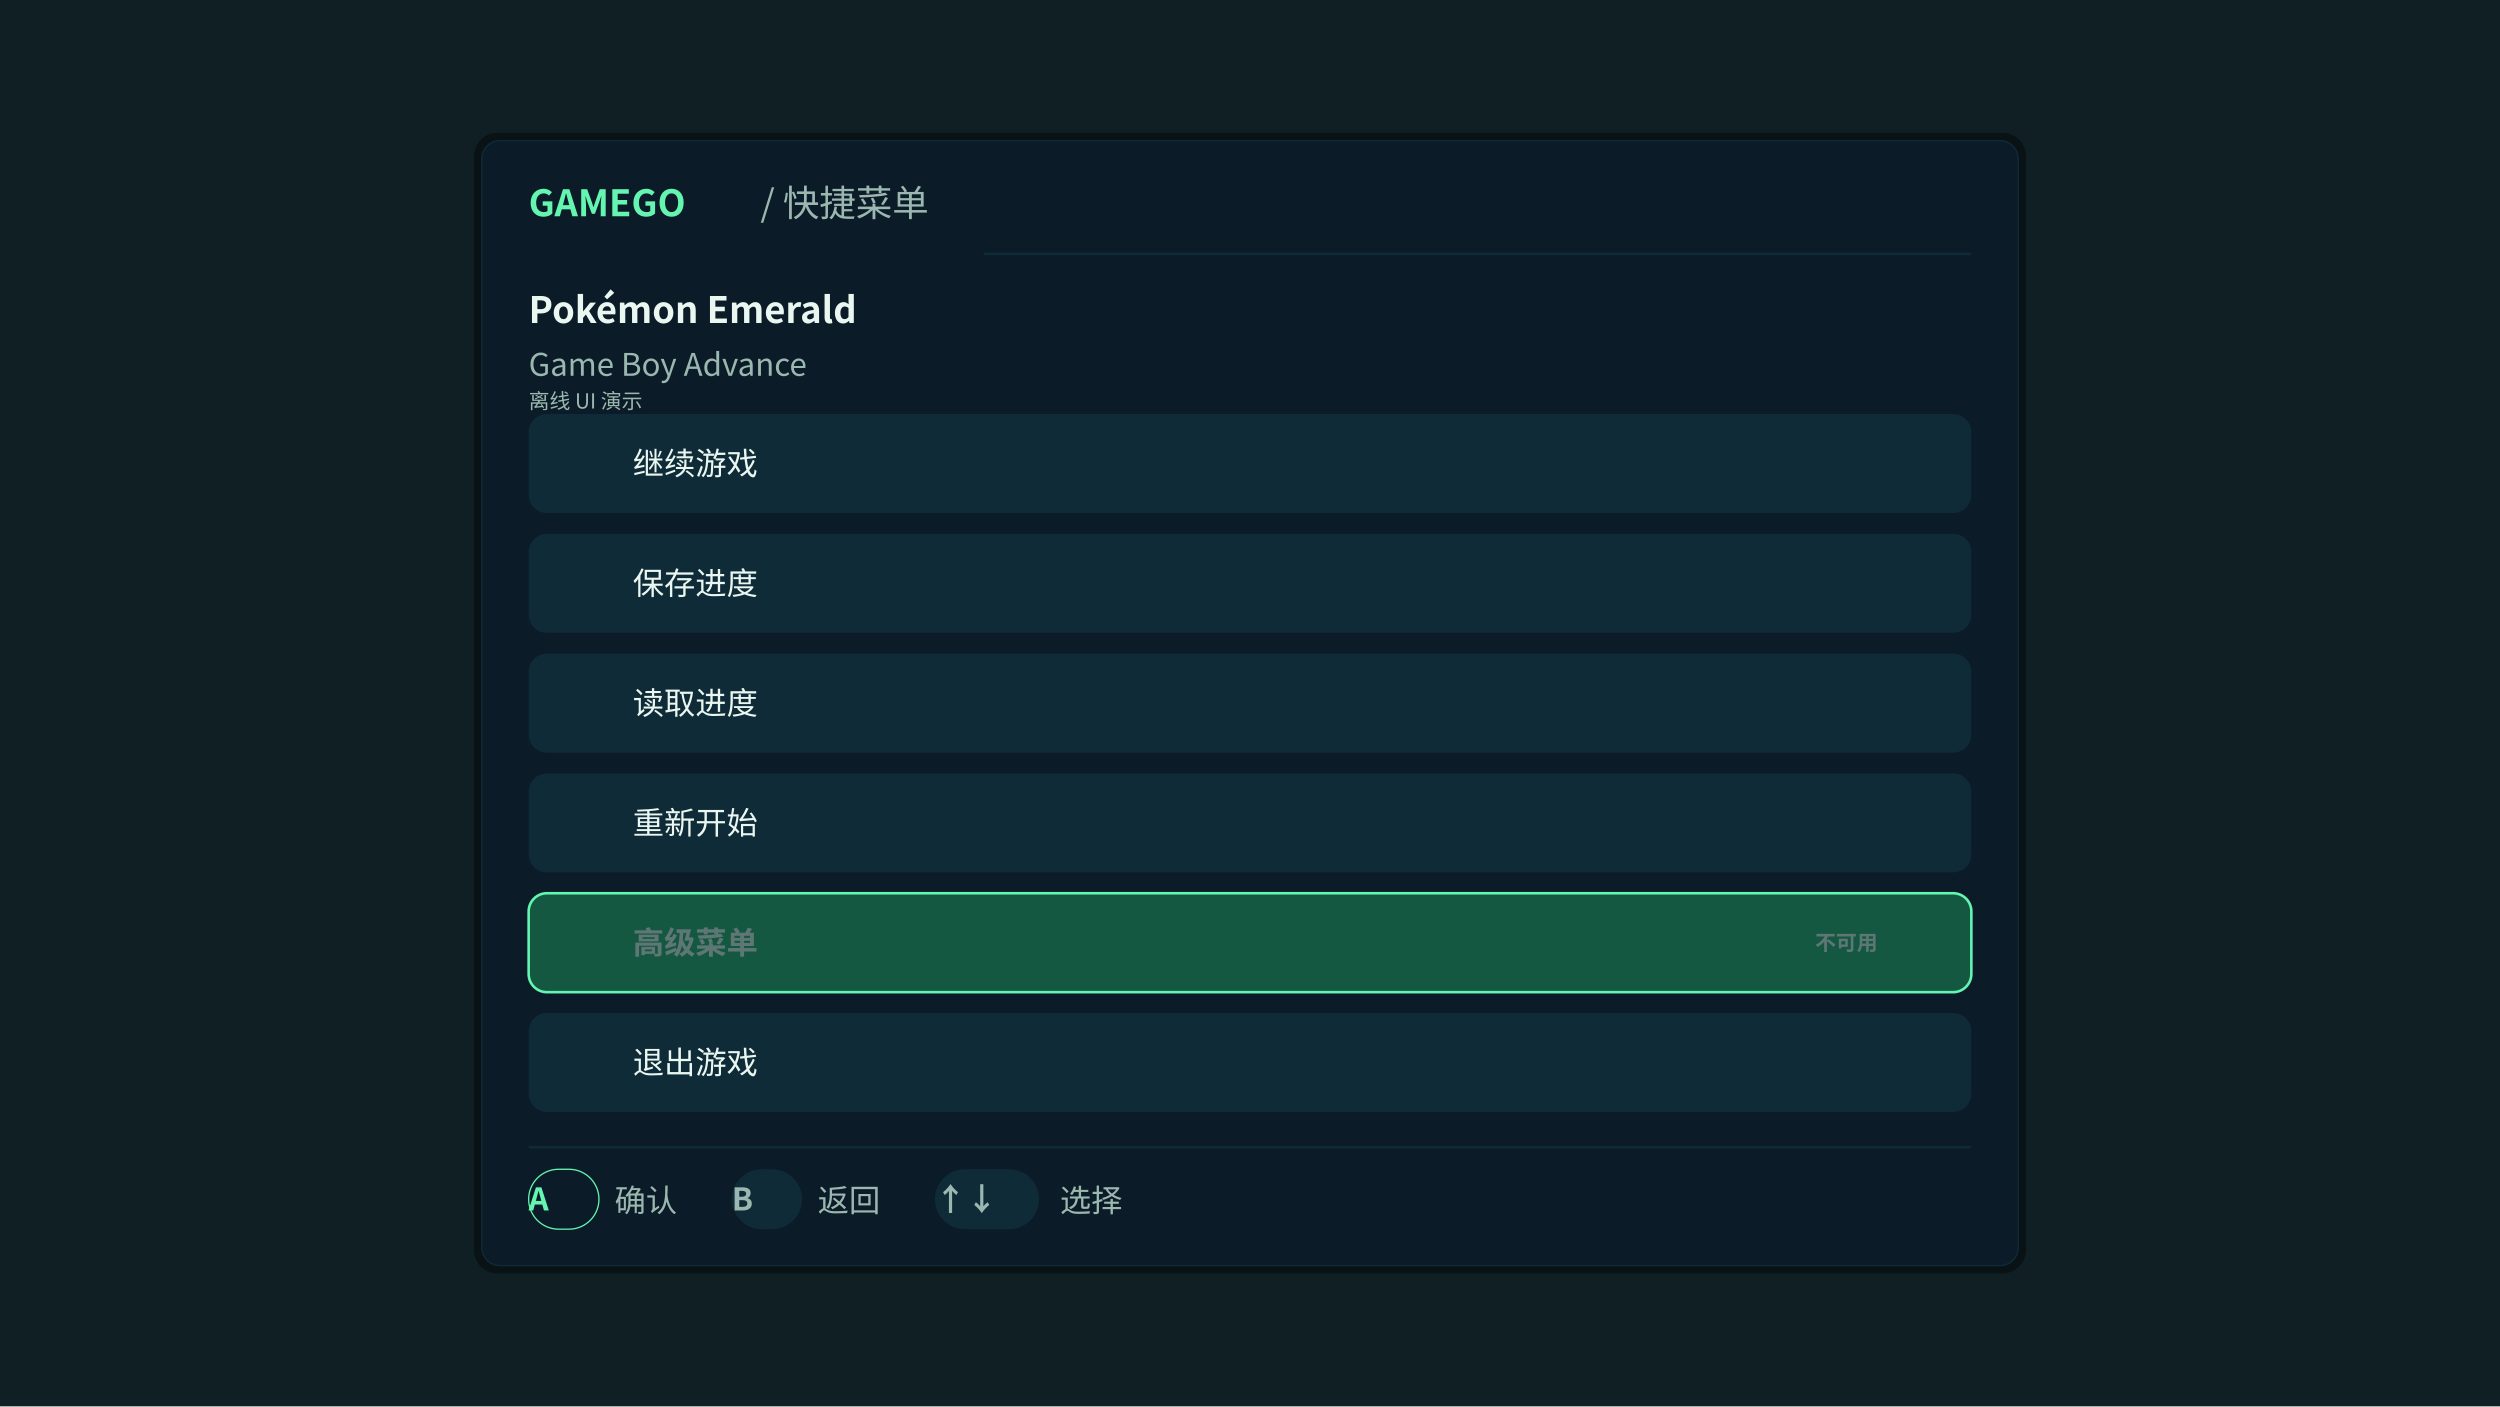
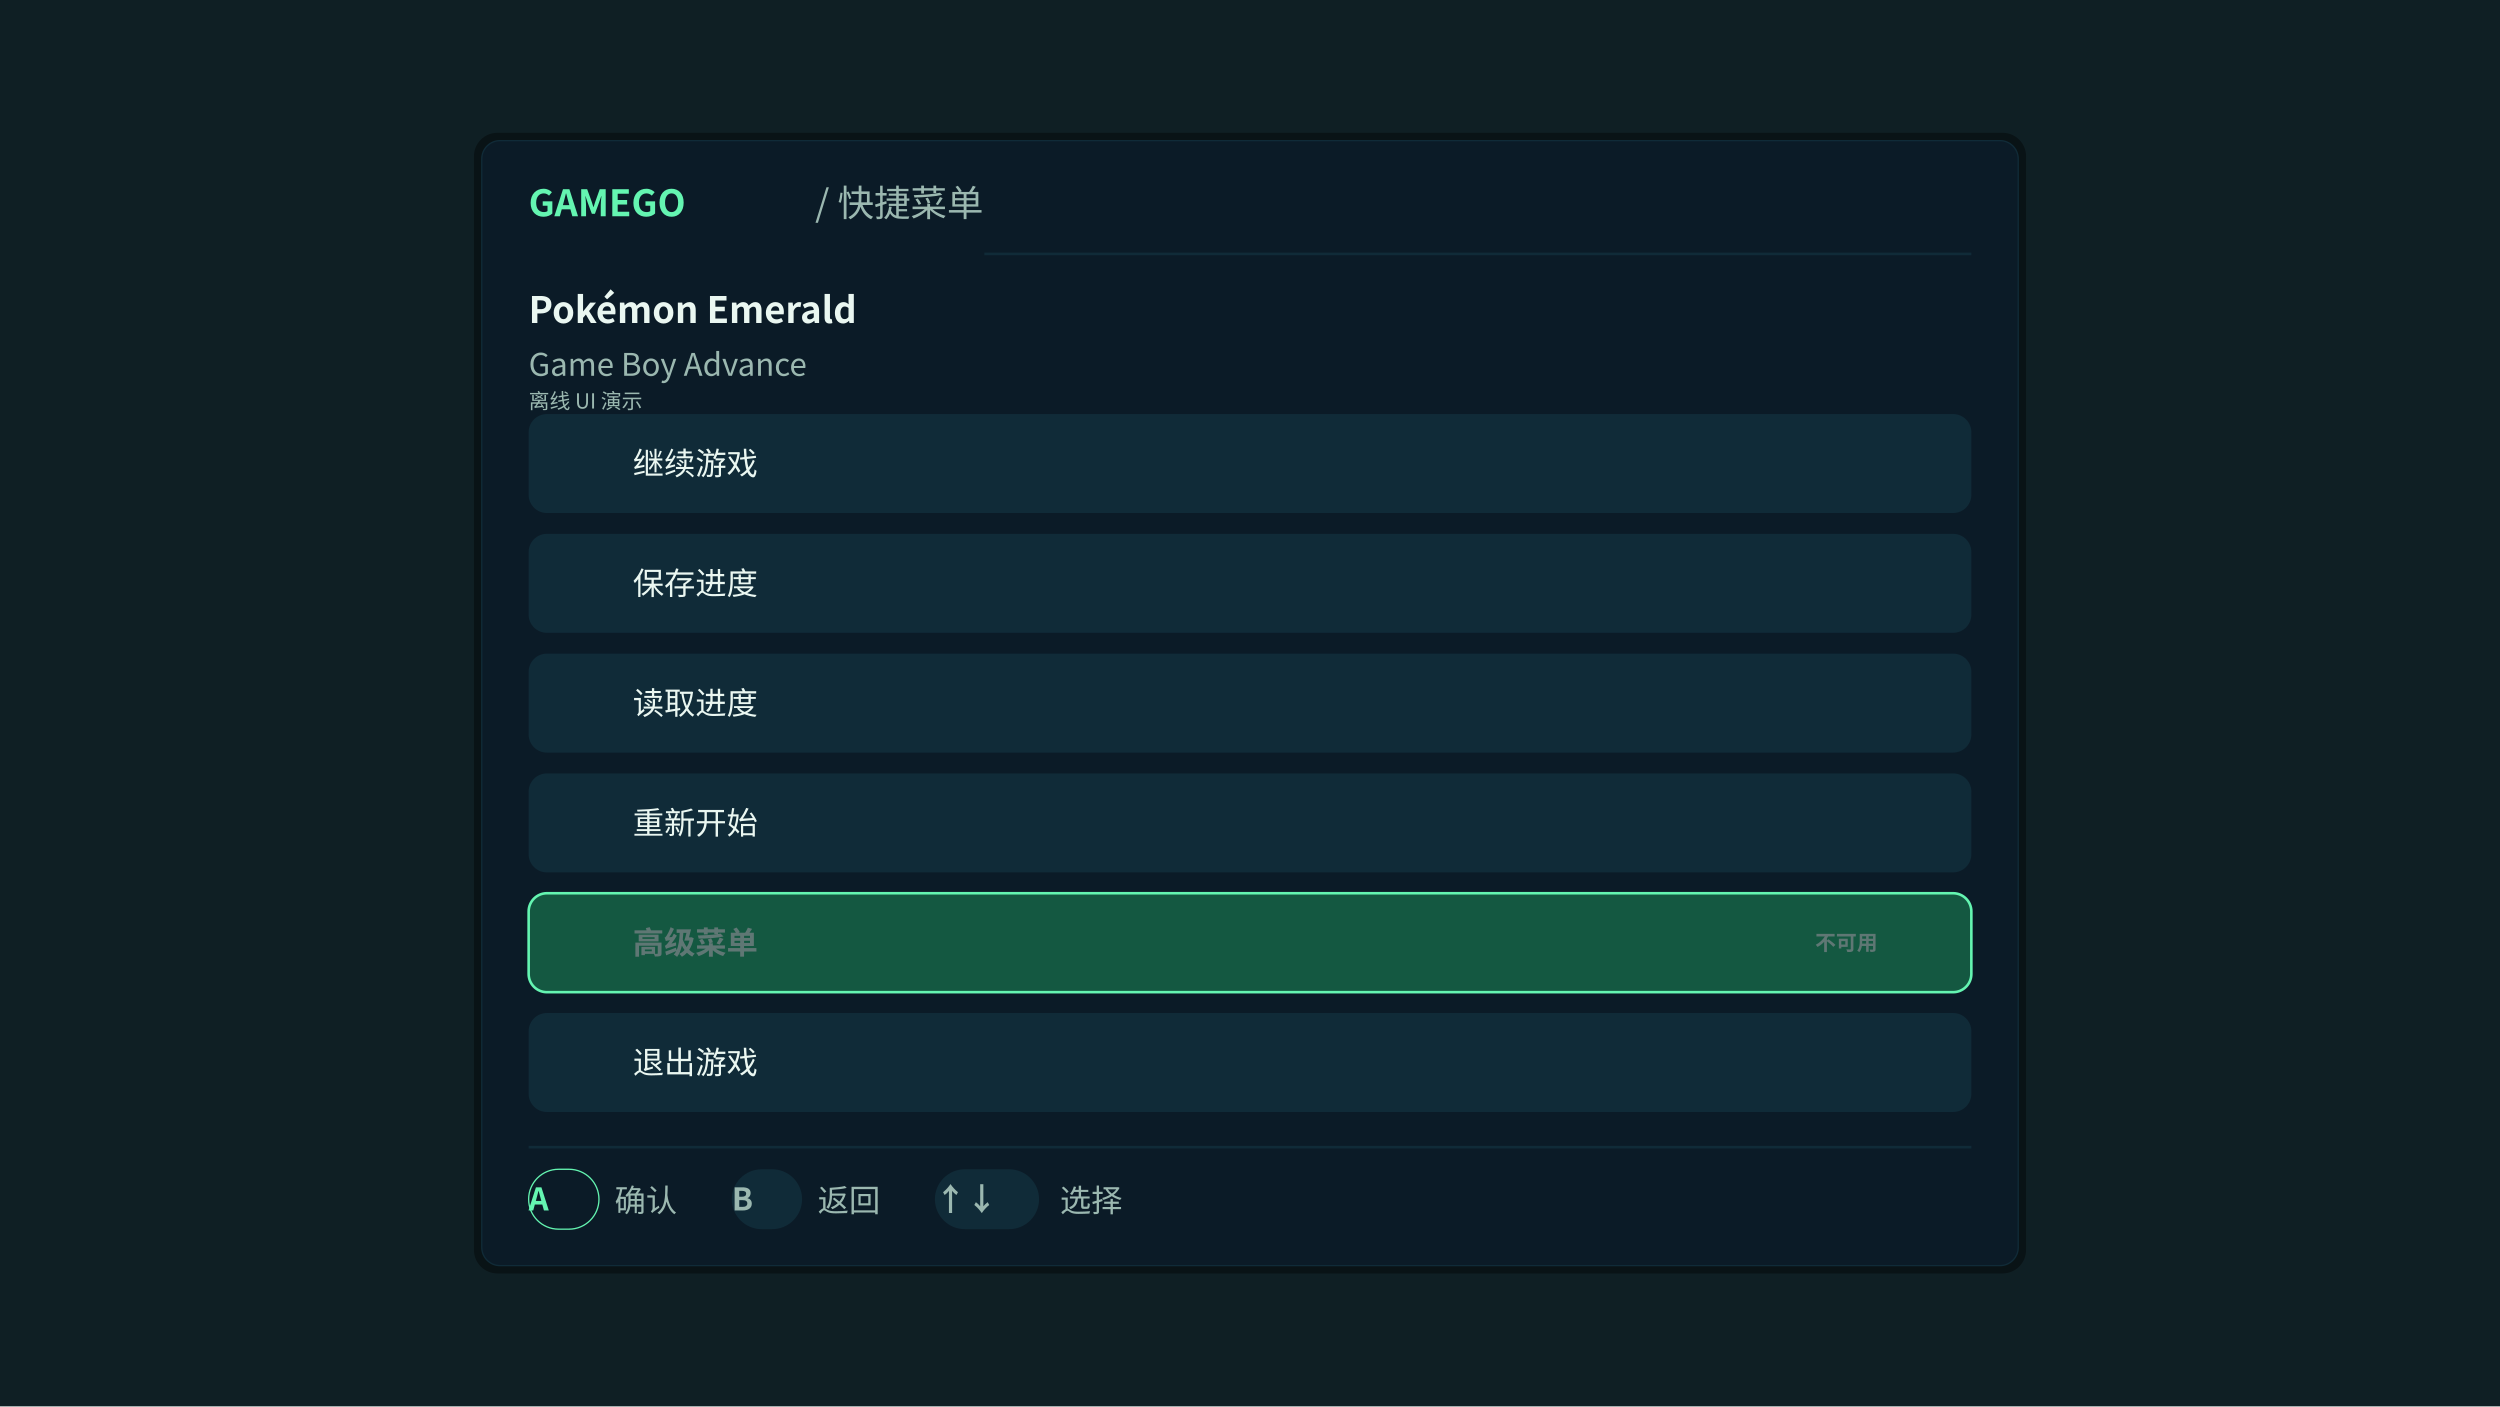
<svg xmlns="http://www.w3.org/2000/svg" width="1280" height="720" viewBox="0 0 1280 720">
  <rect width="100%" height="100%" fill="#456657" />
  <rect x="0" y="0" width="1280" height="720" rx="0" fill="#07131c" fill-opacity="0.851" stroke="#000000" stroke-opacity="0" stroke-width="0" />
  <rect x="242.667" y="68" width="794.667" height="584" rx="12" fill="#000000" fill-opacity="0.4" stroke="#000000" stroke-opacity="0" stroke-width="0" />
  <rect x="246.667" y="72" width="786.667" height="576" rx="9.333" fill="#0b1b27" fill-opacity="1" stroke="#102b38" stroke-opacity="1" stroke-width="0.667" />
  <defs>
    <clipPath id="c0">
-       <rect x="270.667" y="93.333" width="113.333" height="21.333" />
+       <rect x="270.667" y="93.333" width="146.667" height="21.333" />
    </clipPath>
  </defs>
  <text x="270.667" y="110.72" fill="#64f5b1" font-size="18.667" font-weight="600" font-family="PingFang SC,Noto Sans CJK SC,sans-serif" clip-path="url(#c0)">GAMEGO</text>
  <defs>
    <clipPath id="c1">
-       <rect x="389.333" y="93.333" width="620" height="21.333" />
+       <rect x="417.333" y="93.333" width="592" height="21.333" />
    </clipPath>
  </defs>
-   <text x="389.333" y="110.72" fill="#9bb8b0" font-size="18.667" font-weight="400" font-family="PingFang SC,Noto Sans CJK SC,sans-serif" clip-path="url(#c1)">/  快捷菜单</text>
+   <text x="417.333" y="110.72" fill="#9bb8b0" font-size="18.667" font-weight="400" font-family="PingFang SC,Noto Sans CJK SC,sans-serif" clip-path="url(#c1)">/  快捷菜单</text>
  <rect x="504" y="129.333" width="505.333" height="1.333" rx="0" fill="#102b38" fill-opacity="1" stroke="#000000" stroke-opacity="0" stroke-width="0" />
  <defs>
    <clipPath id="c2">
      <rect x="270.667" y="145.333" width="738.667" height="26.667" />
    </clipPath>
  </defs>
  <text x="270.667" y="165.387" fill="#eaf7f1" font-size="18.667" font-weight="600" font-family="PingFang SC,Noto Sans CJK SC,sans-serif" clip-path="url(#c2)">Pokémon Emerald</text>
  <defs>
    <clipPath id="c3">
      <rect x="270.667" y="176" width="738.667" height="21.333" />
    </clipPath>
  </defs>
  <text x="270.667" y="192.427" fill="#9bb8b0" font-size="16" font-weight="400" font-family="PingFang SC,Noto Sans CJK SC,sans-serif" clip-path="url(#c3)">Game Boy Advance</text>
  <defs>
    <clipPath id="c4">
      <rect x="270.667" y="197.333" width="738.667" height="16" />
    </clipPath>
  </defs>
  <text x="270.667" y="209.173" fill="#9bb8b0" font-size="10.667" font-weight="400" font-family="PingFang SC,Noto Sans CJK SC,sans-serif" clip-path="url(#c4)">离线 UI 演示</text>
  <rect x="270.667" y="212" width="738.667" height="50.667" rx="9.333" fill="#102b38" fill-opacity="1" stroke="#000000" stroke-opacity="0" stroke-width="0" />
  <defs>
    <clipPath id="c5">
      <rect x="324" y="212" width="608" height="50.667" />
    </clipPath>
  </defs>
  <text x="324" y="243.093" fill="#eaf7f1" font-size="16" font-weight="400" font-family="PingFang SC,Noto Sans CJK SC,sans-serif" clip-path="url(#c5)">继续游戏</text>
  <defs>
    <clipPath id="c6">
      <rect x="929.333" y="212" width="37.333" height="50.667" />
    </clipPath>
  </defs>
  <text x="929.333" y="241.173" fill="#eaf7f1" font-size="10.667" font-weight="400" font-family="PingFang SC,Noto Sans CJK SC,sans-serif" clip-path="url(#c6)" />
  <rect x="270.667" y="273.333" width="738.667" height="50.667" rx="9.333" fill="#102b38" fill-opacity="1" stroke="#000000" stroke-opacity="0" stroke-width="0" />
  <defs>
    <clipPath id="c7">
      <rect x="324" y="273.333" width="608" height="50.667" />
    </clipPath>
  </defs>
  <text x="324" y="304.427" fill="#eaf7f1" font-size="16" font-weight="400" font-family="PingFang SC,Noto Sans CJK SC,sans-serif" clip-path="url(#c7)">保存进度</text>
  <defs>
    <clipPath id="c8">
      <rect x="929.333" y="273.333" width="37.333" height="50.667" />
    </clipPath>
  </defs>
  <text x="929.333" y="302.507" fill="#eaf7f1" font-size="10.667" font-weight="400" font-family="PingFang SC,Noto Sans CJK SC,sans-serif" clip-path="url(#c8)" />
  <rect x="270.667" y="334.667" width="738.667" height="50.667" rx="9.333" fill="#102b38" fill-opacity="1" stroke="#000000" stroke-opacity="0" stroke-width="0" />
  <defs>
    <clipPath id="c9">
      <rect x="324" y="334.667" width="608" height="50.667" />
    </clipPath>
  </defs>
  <text x="324" y="365.76" fill="#eaf7f1" font-size="16" font-weight="400" font-family="PingFang SC,Noto Sans CJK SC,sans-serif" clip-path="url(#c9)">读取进度</text>
  <defs>
    <clipPath id="c10">
      <rect x="929.333" y="334.667" width="37.333" height="50.667" />
    </clipPath>
  </defs>
  <text x="929.333" y="363.84" fill="#eaf7f1" font-size="10.667" font-weight="400" font-family="PingFang SC,Noto Sans CJK SC,sans-serif" clip-path="url(#c10)" />
  <rect x="270.667" y="396" width="738.667" height="50.667" rx="9.333" fill="#102b38" fill-opacity="1" stroke="#000000" stroke-opacity="0" stroke-width="0" />
  <defs>
    <clipPath id="c11">
      <rect x="324" y="396" width="608" height="50.667" />
    </clipPath>
  </defs>
  <text x="324" y="427.093" fill="#eaf7f1" font-size="16" font-weight="400" font-family="PingFang SC,Noto Sans CJK SC,sans-serif" clip-path="url(#c11)">重新开始</text>
  <defs>
    <clipPath id="c12">
      <rect x="929.333" y="396" width="37.333" height="50.667" />
    </clipPath>
  </defs>
  <text x="929.333" y="425.173" fill="#eaf7f1" font-size="10.667" font-weight="400" font-family="PingFang SC,Noto Sans CJK SC,sans-serif" clip-path="url(#c12)" />
  <rect x="270.667" y="457.333" width="738.667" height="50.667" rx="9.333" fill="#145841" fill-opacity="1" stroke="#64f5b1" stroke-opacity="1" stroke-width="1.333" />
  <defs>
    <clipPath id="c13">
      <rect x="324" y="457.333" width="608" height="50.667" />
    </clipPath>
  </defs>
  <text x="324" y="488.427" fill="#5f7774" font-size="16" font-weight="600" font-family="PingFang SC,Noto Sans CJK SC,sans-serif" clip-path="url(#c13)">高级菜单</text>
  <defs>
    <clipPath id="c14">
      <rect x="929.333" y="457.333" width="37.333" height="50.667" />
    </clipPath>
  </defs>
  <text x="929.333" y="486.507" fill="#5f7774" font-size="10.667" font-weight="600" font-family="PingFang SC,Noto Sans CJK SC,sans-serif" clip-path="url(#c14)">不可用</text>
  <rect x="270.667" y="518.667" width="738.667" height="50.667" rx="9.333" fill="#102b38" fill-opacity="1" stroke="#000000" stroke-opacity="0" stroke-width="0" />
  <defs>
    <clipPath id="c15">
      <rect x="324" y="518.667" width="608" height="50.667" />
    </clipPath>
  </defs>
  <text x="324" y="549.76" fill="#eaf7f1" font-size="16" font-weight="400" font-family="PingFang SC,Noto Sans CJK SC,sans-serif" clip-path="url(#c15)">退出游戏</text>
  <defs>
    <clipPath id="c16">
      <rect x="929.333" y="518.667" width="37.333" height="50.667" />
    </clipPath>
  </defs>
  <text x="929.333" y="547.84" fill="#eaf7f1" font-size="10.667" font-weight="400" font-family="PingFang SC,Noto Sans CJK SC,sans-serif" clip-path="url(#c16)" />
  <rect x="270.667" y="586.667" width="738.667" height="1.333" rx="0" fill="#102b38" fill-opacity="1" stroke="#000000" stroke-opacity="0" stroke-width="0" />
  <rect x="270.667" y="598.667" width="36" height="30.667" rx="15.333" fill="#0b1b27" fill-opacity="1" stroke="#64f5b1" stroke-opacity="1" stroke-width="0.667" />
  <defs>
    <clipPath id="c17">
      <rect x="270.667" y="598.667" width="36" height="30.667" />
    </clipPath>
  </defs>
  <text x="270.667" y="619.76" fill="#64f5b1" font-size="16" font-weight="600" font-family="PingFang SC,Noto Sans CJK SC,sans-serif" clip-path="url(#c17)">A</text>
  <defs>
    <clipPath id="c18">
      <rect x="314.667" y="598.667" width="66.667" height="32" />
    </clipPath>
  </defs>
  <text x="314.667" y="620.427" fill="#9bb8b0" font-size="16" font-weight="400" font-family="PingFang SC,Noto Sans CJK SC,sans-serif" clip-path="url(#c18)">确认</text>
  <rect x="374.667" y="598.667" width="36" height="30.667" rx="15.333" fill="#102b38" fill-opacity="1" stroke="#000000" stroke-opacity="0" stroke-width="0" />
  <defs>
    <clipPath id="c19">
      <rect x="374.667" y="598.667" width="36" height="30.667" />
    </clipPath>
  </defs>
  <text x="374.667" y="619.76" fill="#9bb8b0" font-size="16" font-weight="600" font-family="PingFang SC,Noto Sans CJK SC,sans-serif" clip-path="url(#c19)">B</text>
  <defs>
    <clipPath id="c20">
      <rect x="418.667" y="598.667" width="66.667" height="32" />
    </clipPath>
  </defs>
  <text x="418.667" y="620.427" fill="#9bb8b0" font-size="16" font-weight="400" font-family="PingFang SC,Noto Sans CJK SC,sans-serif" clip-path="url(#c20)">返回</text>
  <rect x="478.667" y="598.667" width="53.333" height="30.667" rx="15.333" fill="#102b38" fill-opacity="1" stroke="#000000" stroke-opacity="0" stroke-width="0" />
  <defs>
    <clipPath id="c21">
      <rect x="478.667" y="598.667" width="53.333" height="30.667" />
    </clipPath>
  </defs>
  <text x="478.667" y="619.76" fill="#9bb8b0" font-size="16" font-weight="600" font-family="PingFang SC,Noto Sans CJK SC,sans-serif" clip-path="url(#c21)">↑↓</text>
  <defs>
    <clipPath id="c22">
      <rect x="542.667" y="598.667" width="66.667" height="32" />
    </clipPath>
  </defs>
  <text x="542.667" y="620.427" fill="#9bb8b0" font-size="16" font-weight="400" font-family="PingFang SC,Noto Sans CJK SC,sans-serif" clip-path="url(#c22)">选择</text>
</svg>
